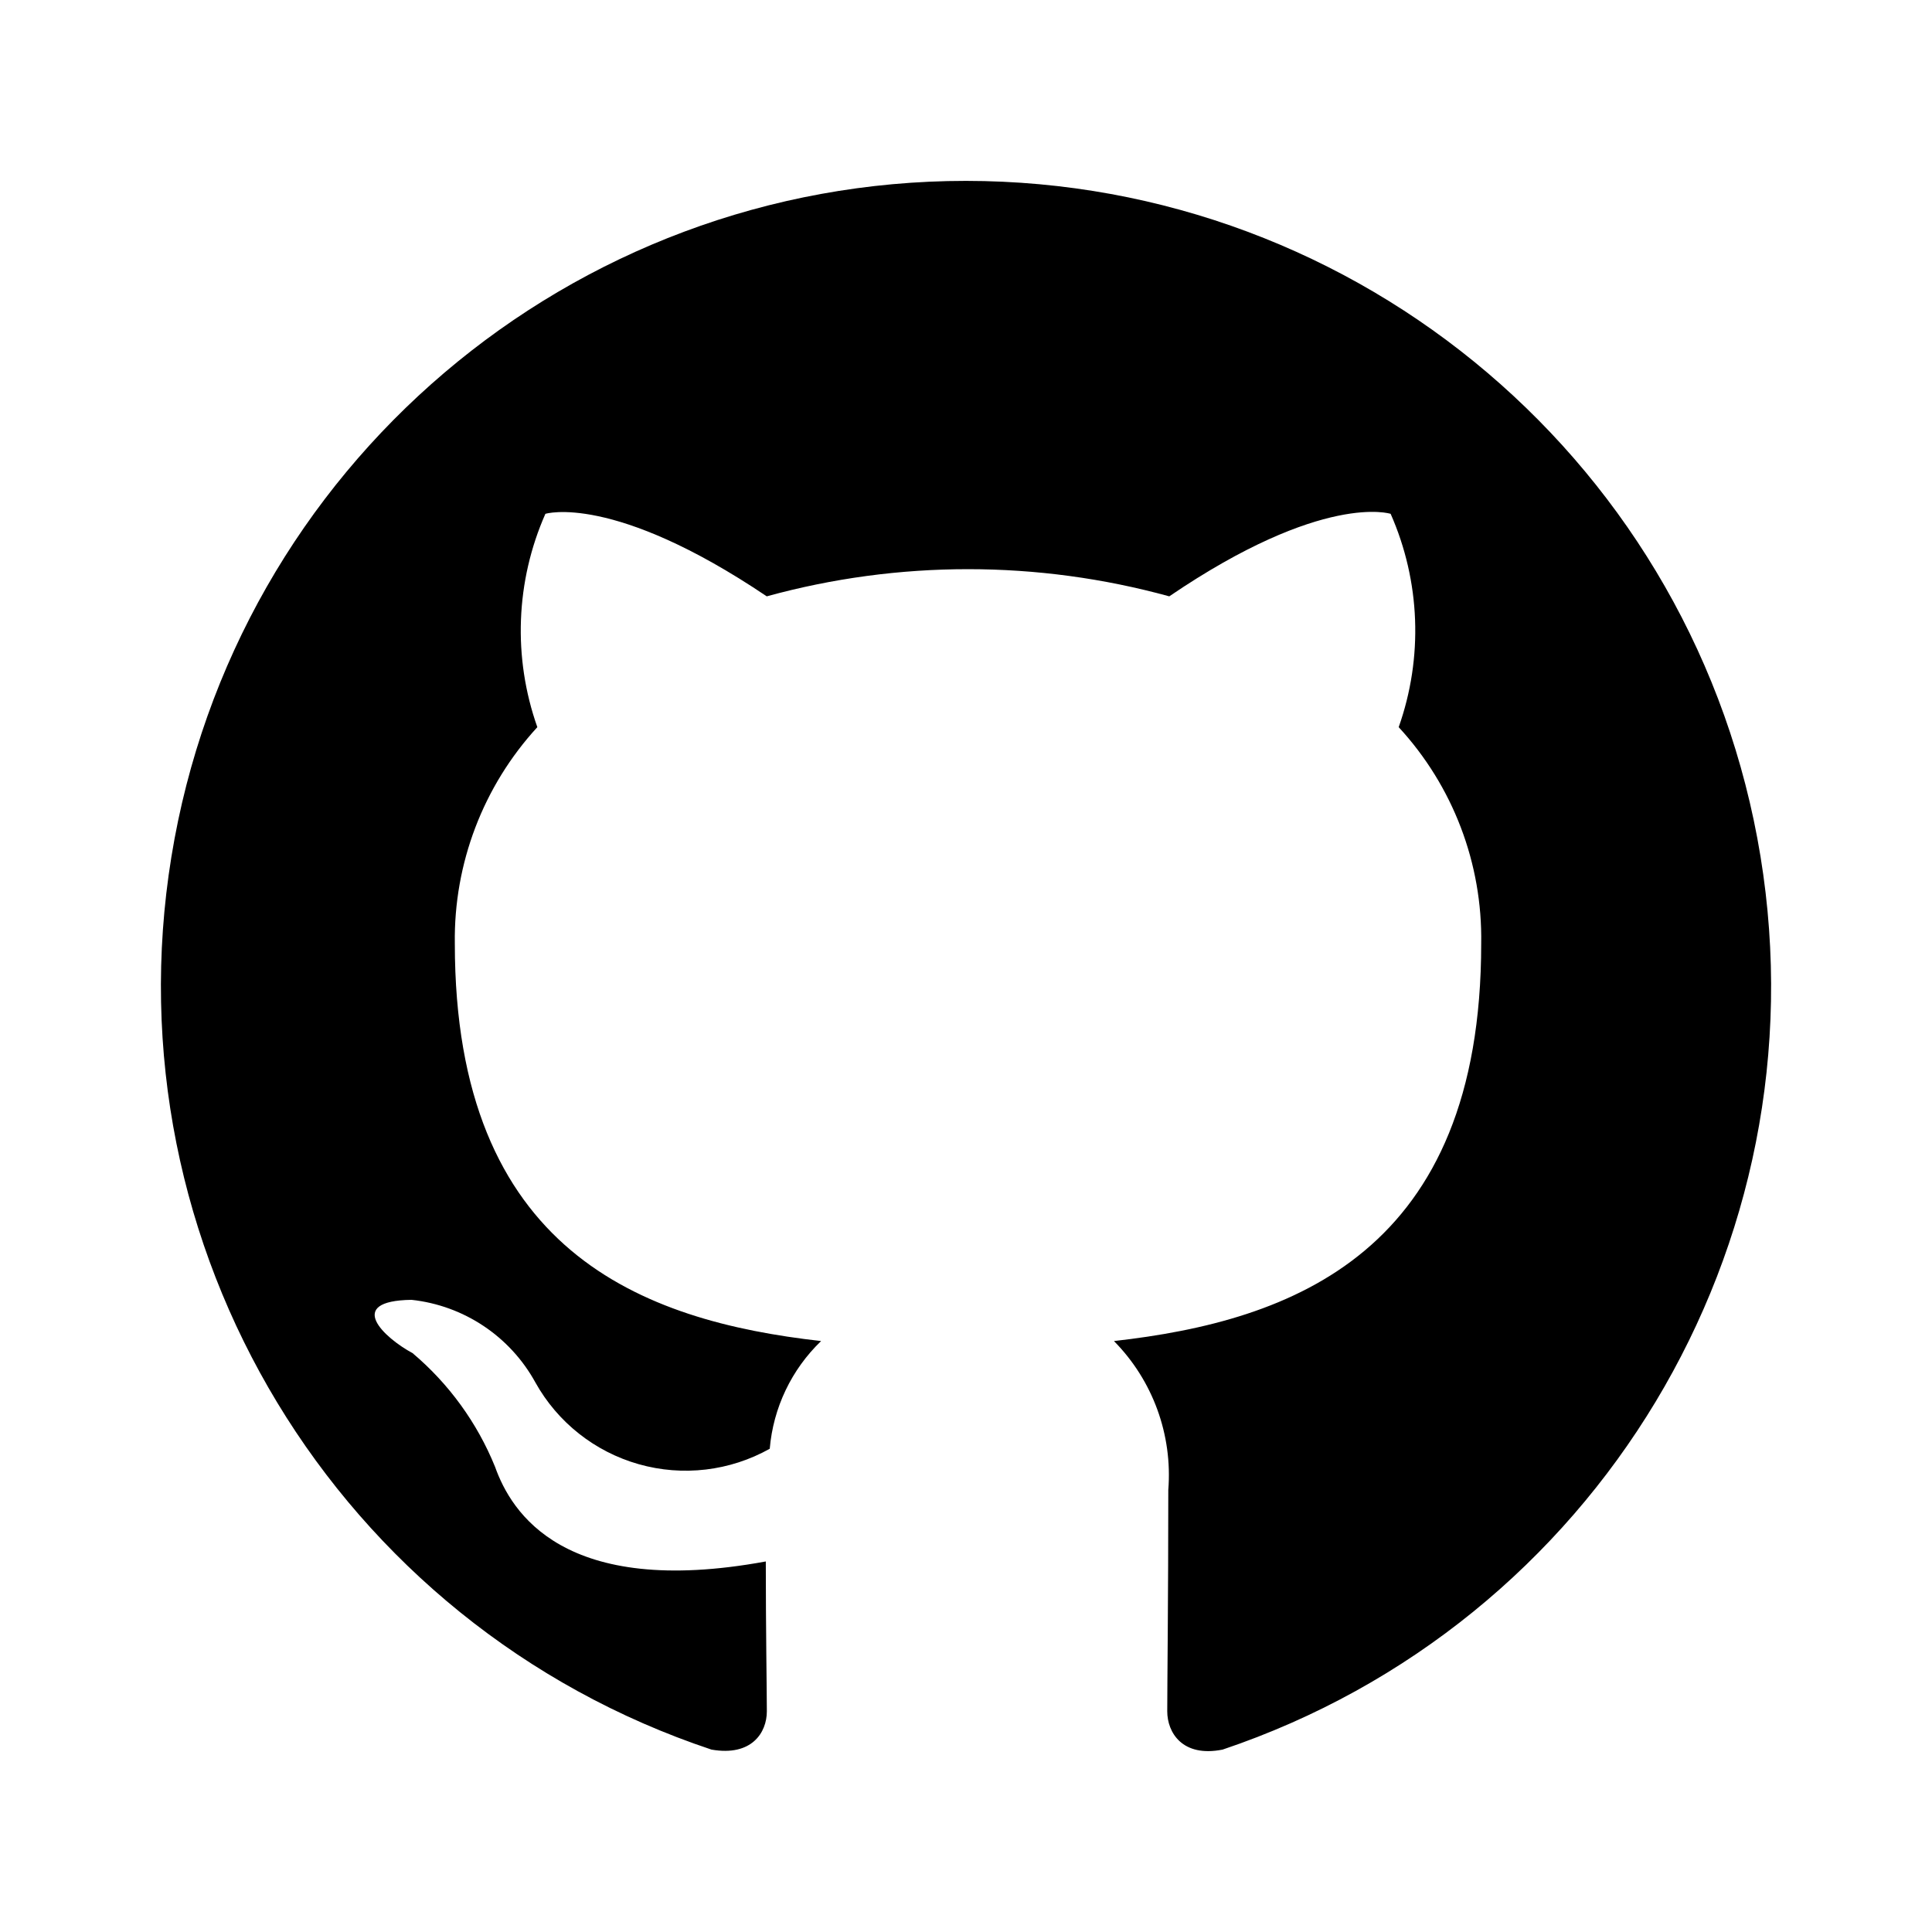
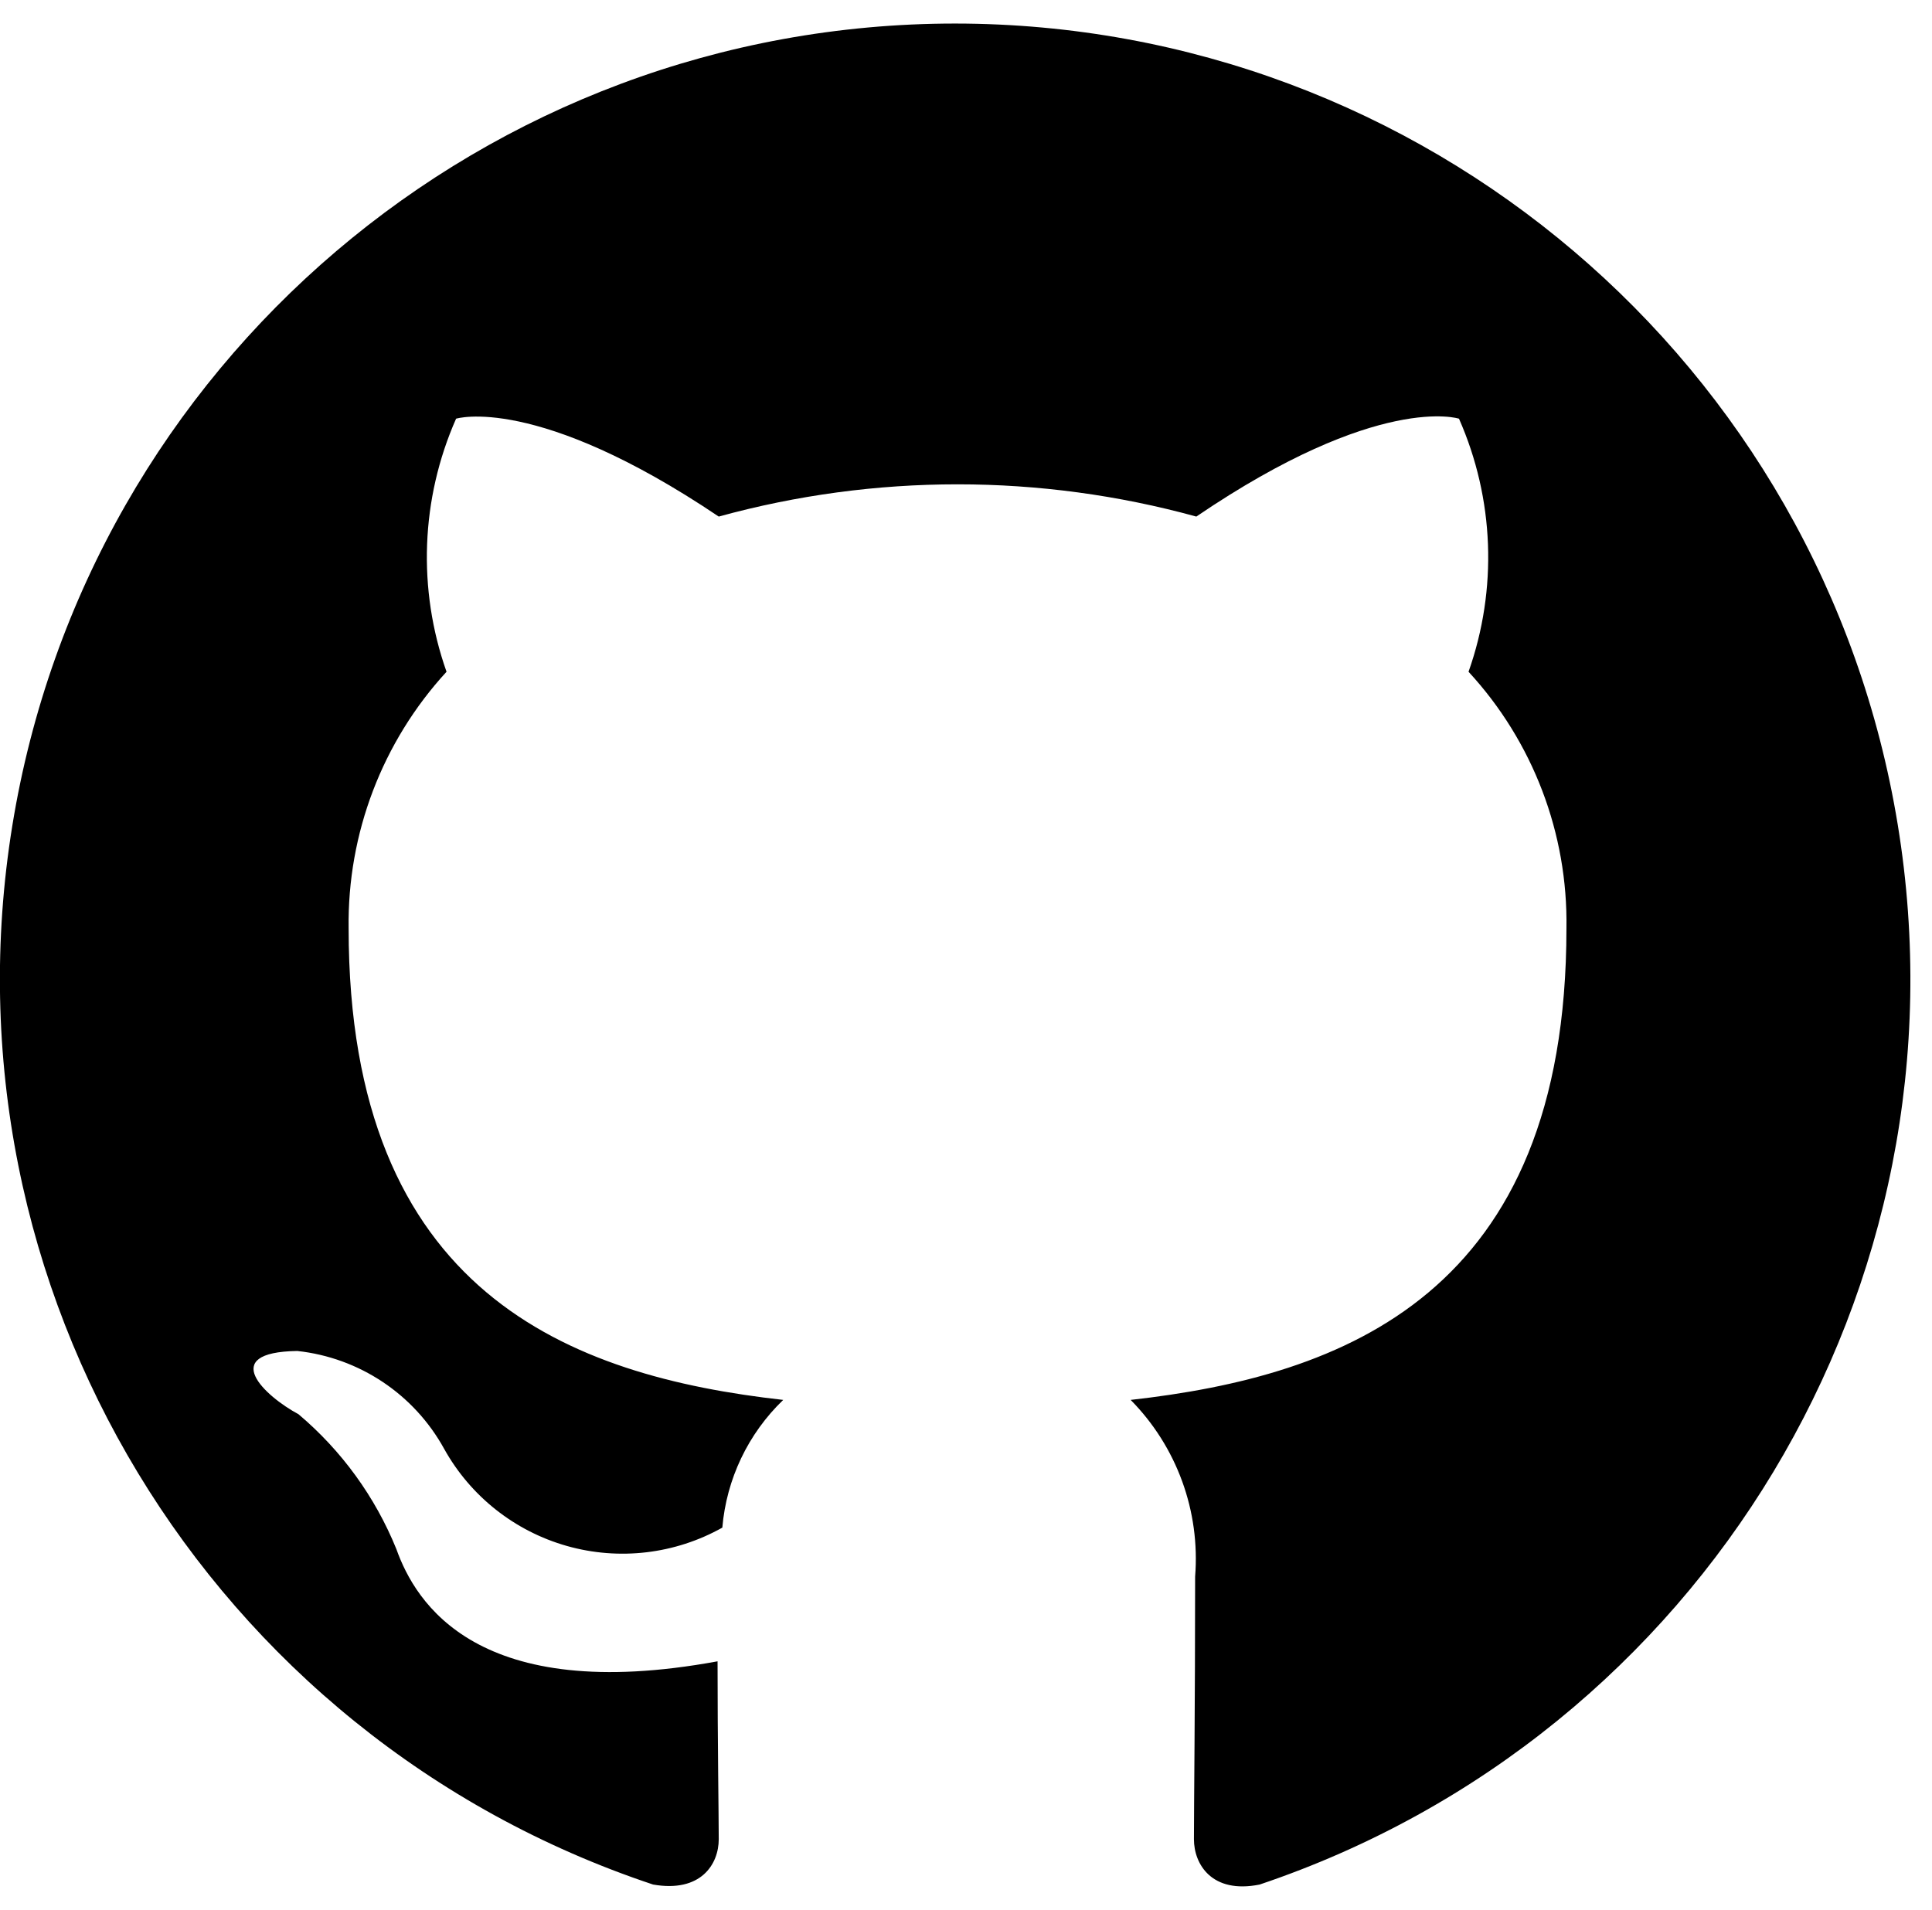
- <svg xmlns="http://www.w3.org/2000/svg" data-name="Layer 1" viewBox="0 0 24 24">
-   <path d="M12,2.247A10,10,0,0,0,8.838,21.734c.5.088.688-.212.688-.475,0-.237-.013-1.025-.013-1.862C7,19.859,6.35,18.784,6.15,18.222A3.636,3.636,0,0,0,5.125,16.809c-.35-.188-.85-.65-.013-.662A2.001,2.001,0,0,1,6.65,17.172a2.137,2.137,0,0,0,2.912.825A2.104,2.104,0,0,1,10.2,16.659c-2.225-.25-4.55-1.113-4.55-4.938a3.892,3.892,0,0,1,1.025-2.688,3.594,3.594,0,0,1,.1-2.65s.837-.263,2.75,1.025a9.427,9.427,0,0,1,5,0c1.912-1.3,2.75-1.025,2.75-1.025a3.593,3.593,0,0,1,.1,2.65,3.869,3.869,0,0,1,1.025,2.688c0,3.837-2.338,4.688-4.562,4.938a2.368,2.368,0,0,1,.675,1.85c0,1.338-.013,2.412-.013,2.75,0,.263.188.575.688.475A10.005,10.005,0,0,0,12,2.247Z" />
+ <svg xmlns="http://www.w3.org/2000/svg" width="89px" height="88px" viewBox="0 0 89 88" version="1.1">
+   <g id="Page-1" stroke="none" stroke-width="1" fill="none" fill-rule="evenodd">
+     <g id="github" fill="#000000" fill-rule="nonzero">
+       <path d="M44,1.085 C22.42,1.086 4.025,16.737 0.568,38.039 C-2.889,59.34 9.613,80.005 30.085,86.83 C32.285,87.216 33.11,85.896 33.11,84.74 C33.11,83.695 33.055,80.23 33.055,76.545 C22,78.58 19.14,73.851 18.26,71.376 C17.284,68.968 15.736,66.835 13.75,65.16 C12.21,64.335 10.01,62.3 13.695,62.246 C16.551,62.555 19.076,64.239 20.46,66.755 C21.675,68.939 23.71,70.549 26.114,71.23 C28.518,71.911 31.095,71.607 33.275,70.385 C33.465,68.149 34.462,66.057 36.08,64.501 C26.29,63.401 16.06,59.605 16.06,42.776 C15.998,38.403 17.612,34.172 20.57,30.951 C19.225,27.15 19.382,22.979 21.01,19.291 C21.01,19.291 24.695,18.136 33.11,23.801 C40.31,21.82 47.91,21.82 55.11,23.801 C63.525,18.081 67.21,19.291 67.21,19.291 C68.838,22.979 68.995,27.15 67.65,30.951 C70.617,34.166 72.232,38.401 72.16,42.776 C72.16,59.66 61.875,63.401 52.085,64.501 C54.21,66.654 55.294,69.625 55.055,72.641 C55.055,78.526 55,83.256 55,84.741 C55,85.896 55.825,87.271 58.025,86.831 C78.46,79.95 90.904,59.282 87.423,38.003 C83.943,16.723 65.562,1.097 44,1.085 Z" id="Path" />
+     </g>
+   </g>
</svg>
